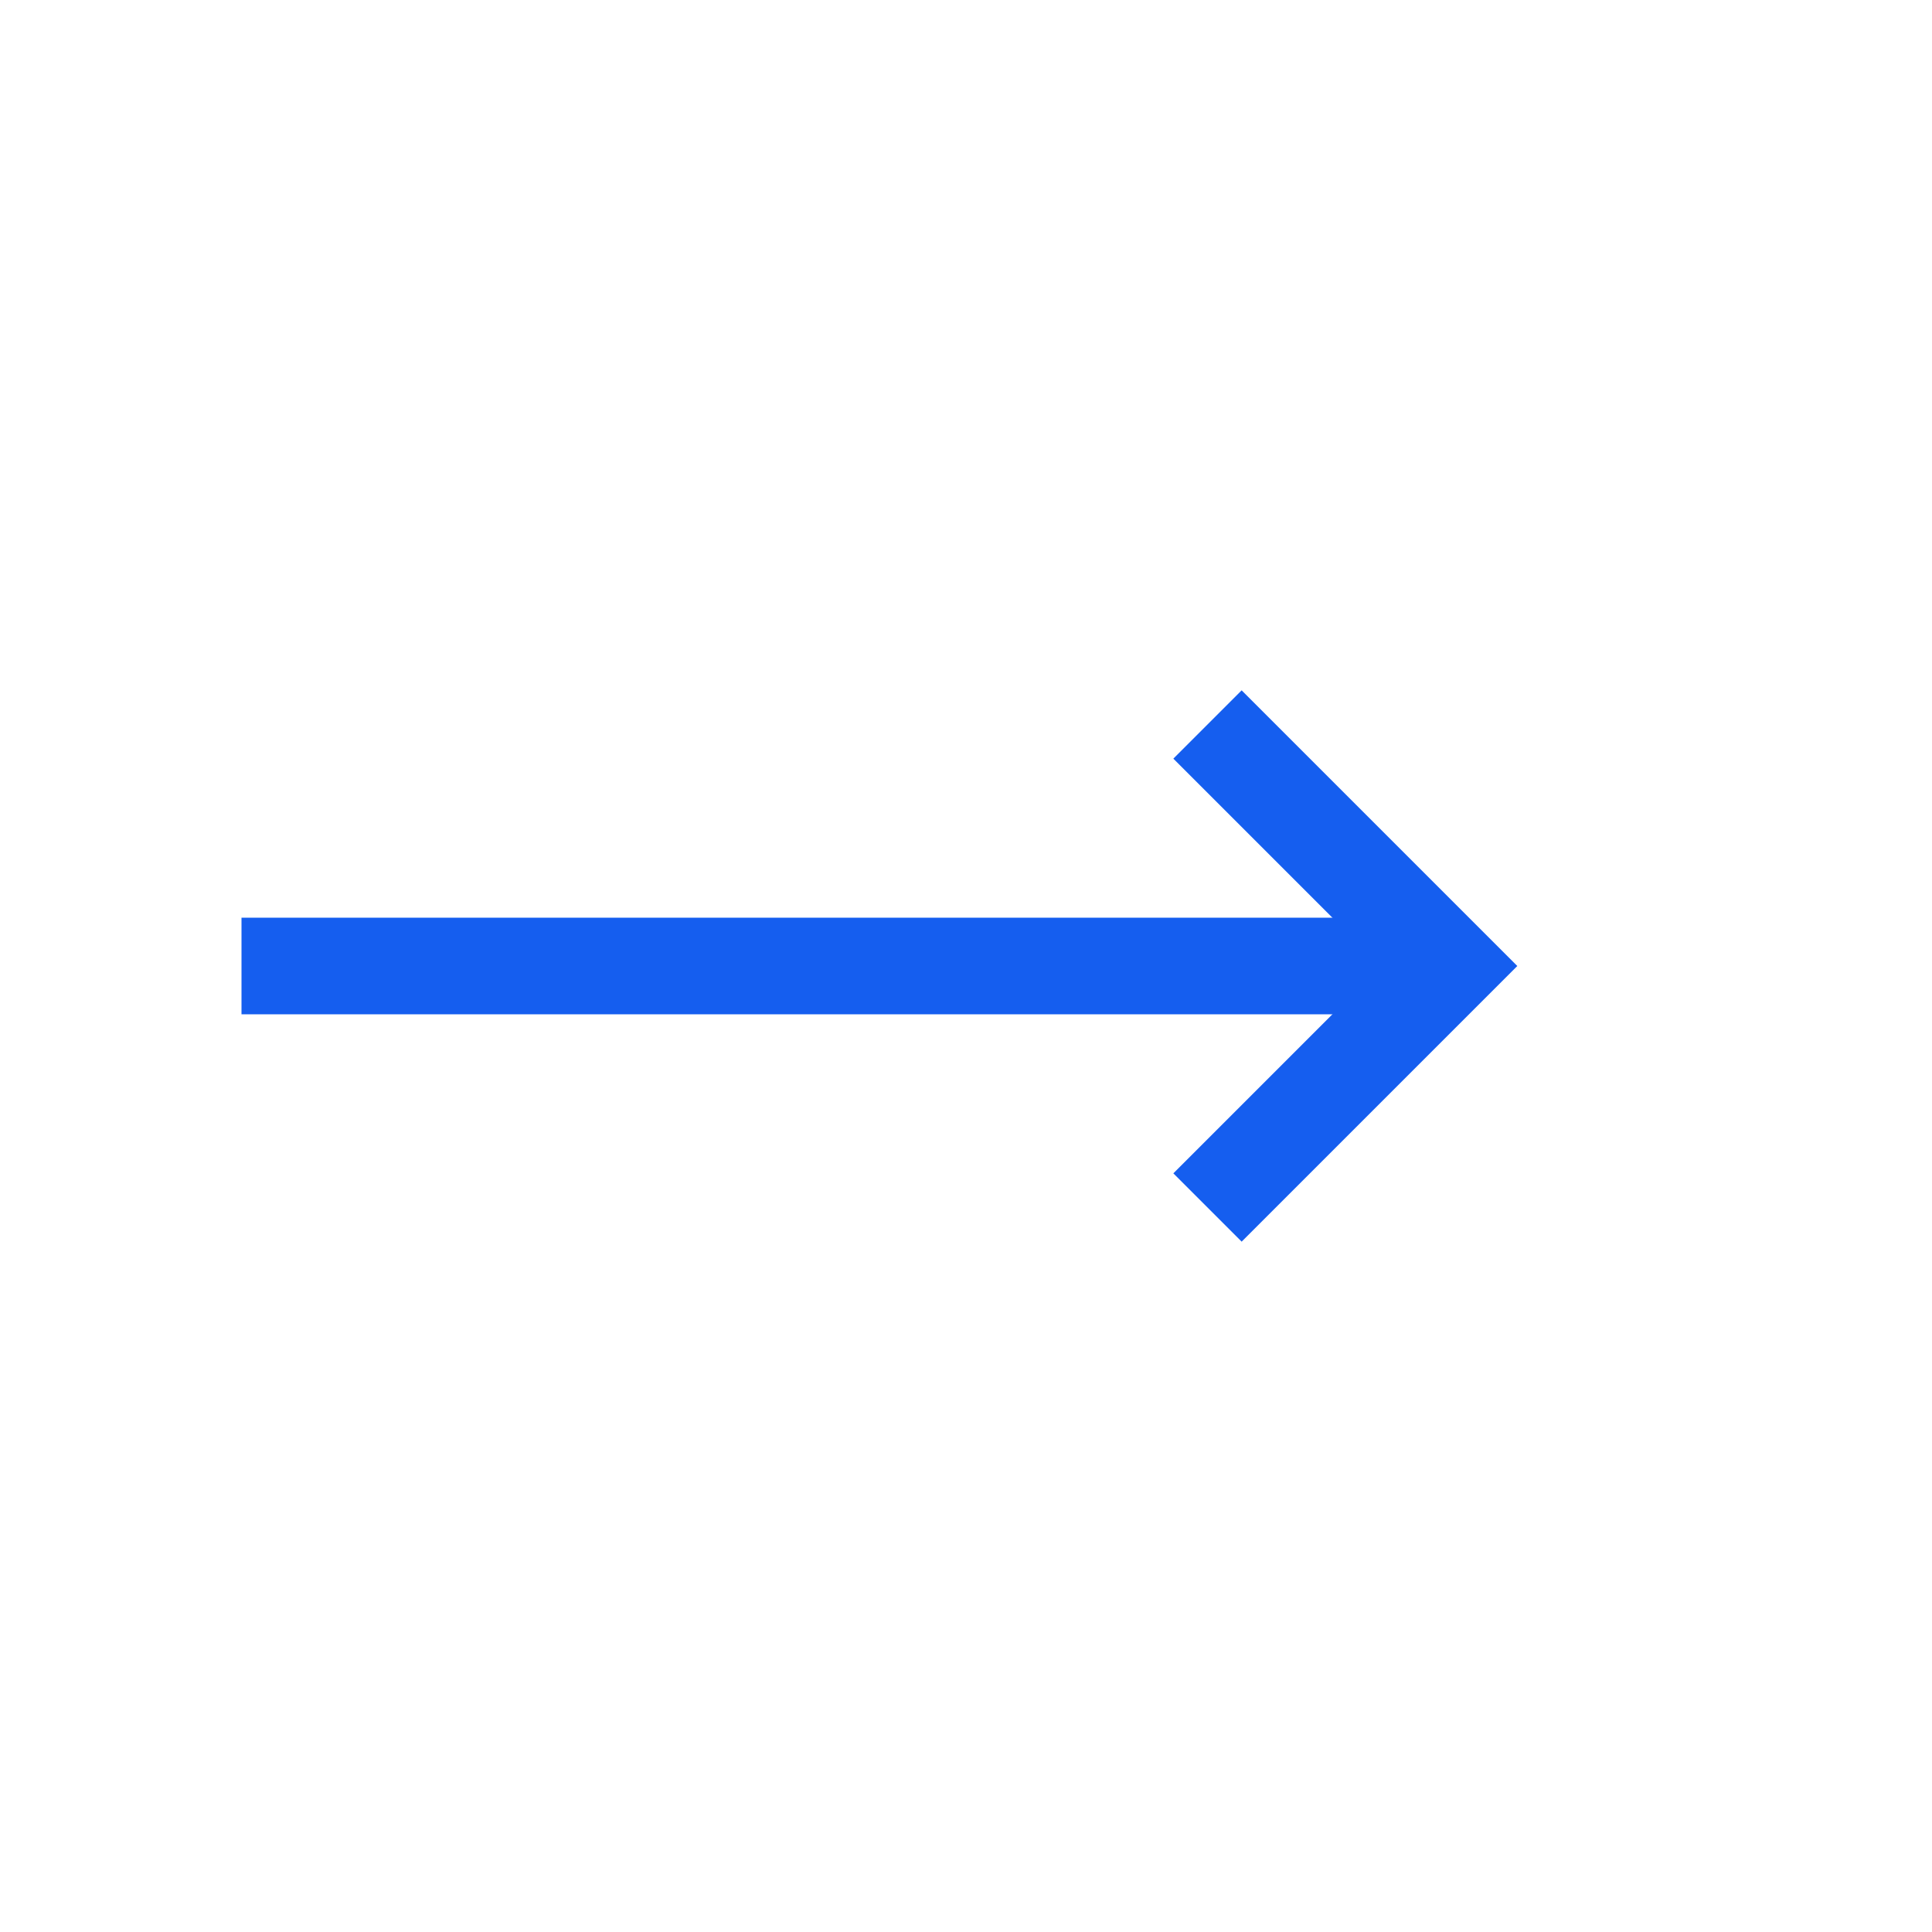
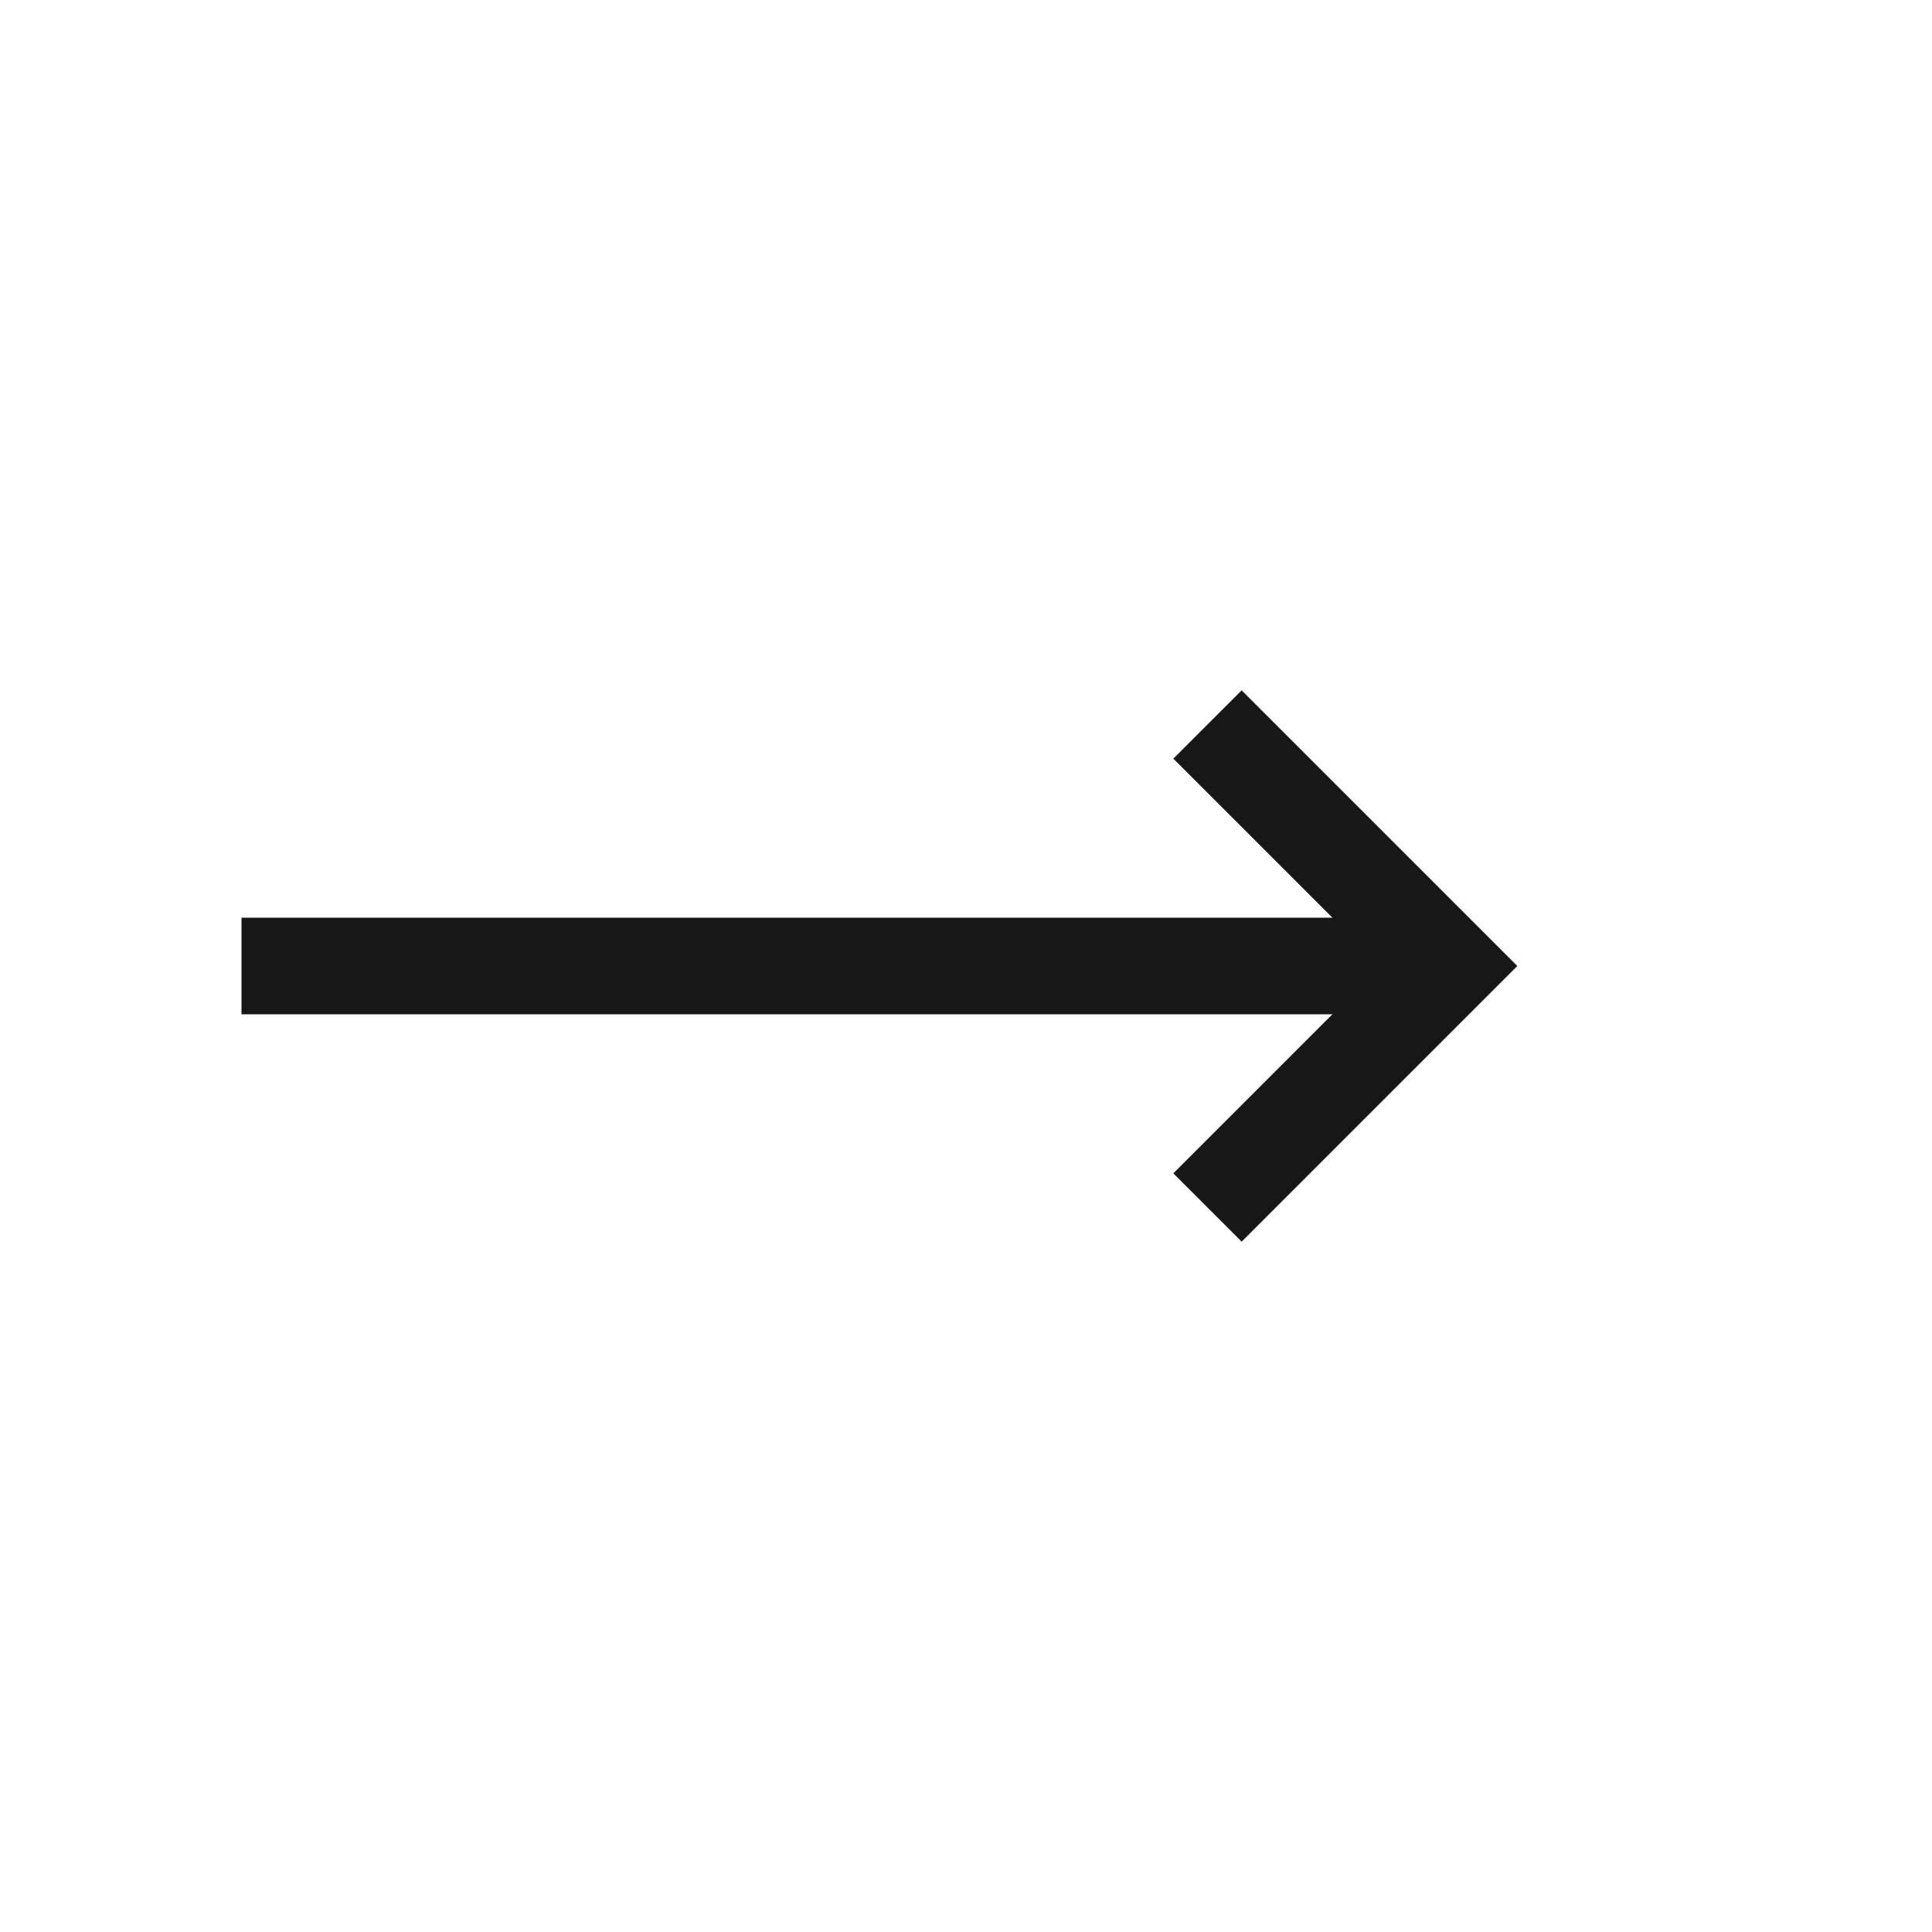
<svg xmlns="http://www.w3.org/2000/svg" width="20px" height="20px" viewBox="0 0 20 20" version="1.1">
-   <g id="V1.0版" stroke="none" stroke-width="1" fill="none" fill-rule="evenodd">
-     <g id="红熊空间-记忆库-用户记忆-详情" transform="translate(-1212, -359)" stroke="#155EEF">
-       <g id="记忆洞察" transform="translate(1044, 79)">
-         <g id="编组-5" transform="translate(168, 280)">
-           <polyline id="路径" points="12.5 7.5 15 10 12.5 12.5" />
-           <line x1="15" y1="10" x2="2.5" y2="10" id="路径-2" />
+   <g id="空间里层页面优化" stroke="none" stroke-width="1" fill="none" fill-rule="evenodd">
+     <g id="个人记忆" transform="translate(-1073, -64)" stroke="#171719">
+       <g id="8种记忆" transform="translate(104, 12)">
+         <g id="编组-10" transform="translate(840, 0)">
+           <g id="编组-5" transform="translate(129, 52)">
+             <polyline id="路径" points="12.5 7.5 15 10 12.5 12.5" />
+             <line x1="15" y1="10" x2="2.5" y2="10" id="路径-2" />
+           </g>
        </g>
      </g>
    </g>
  </g>
</svg>
